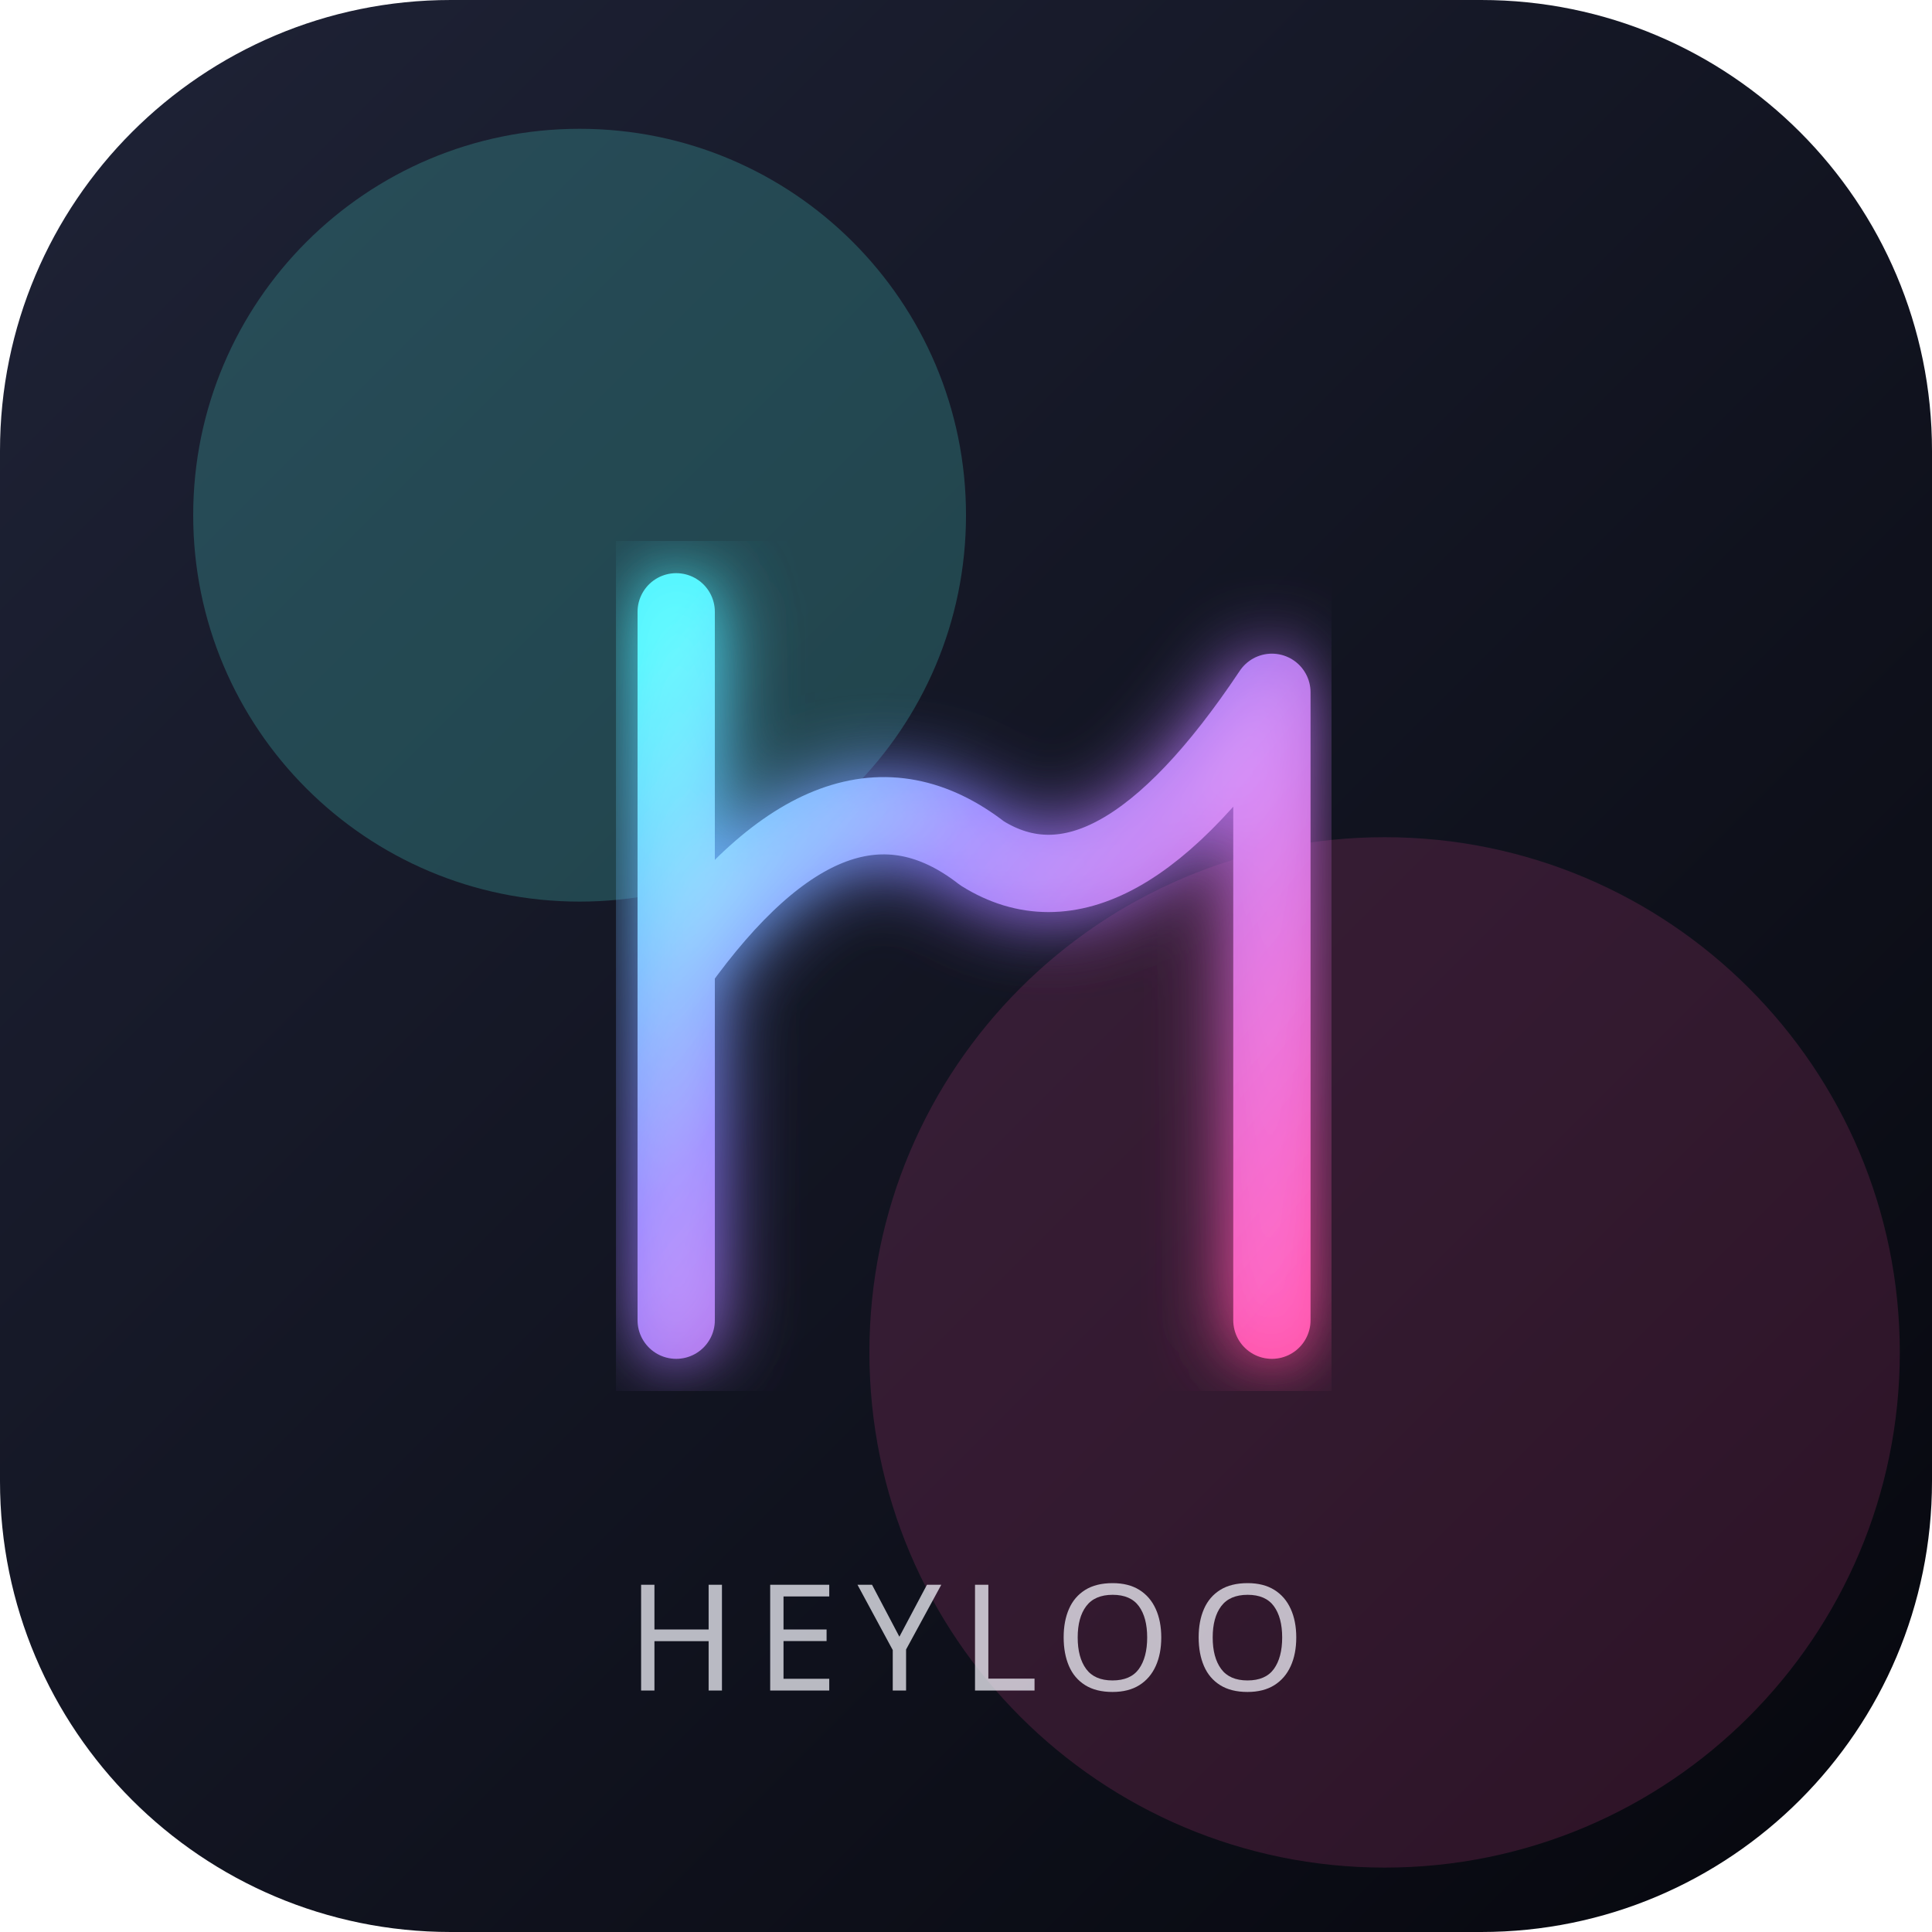
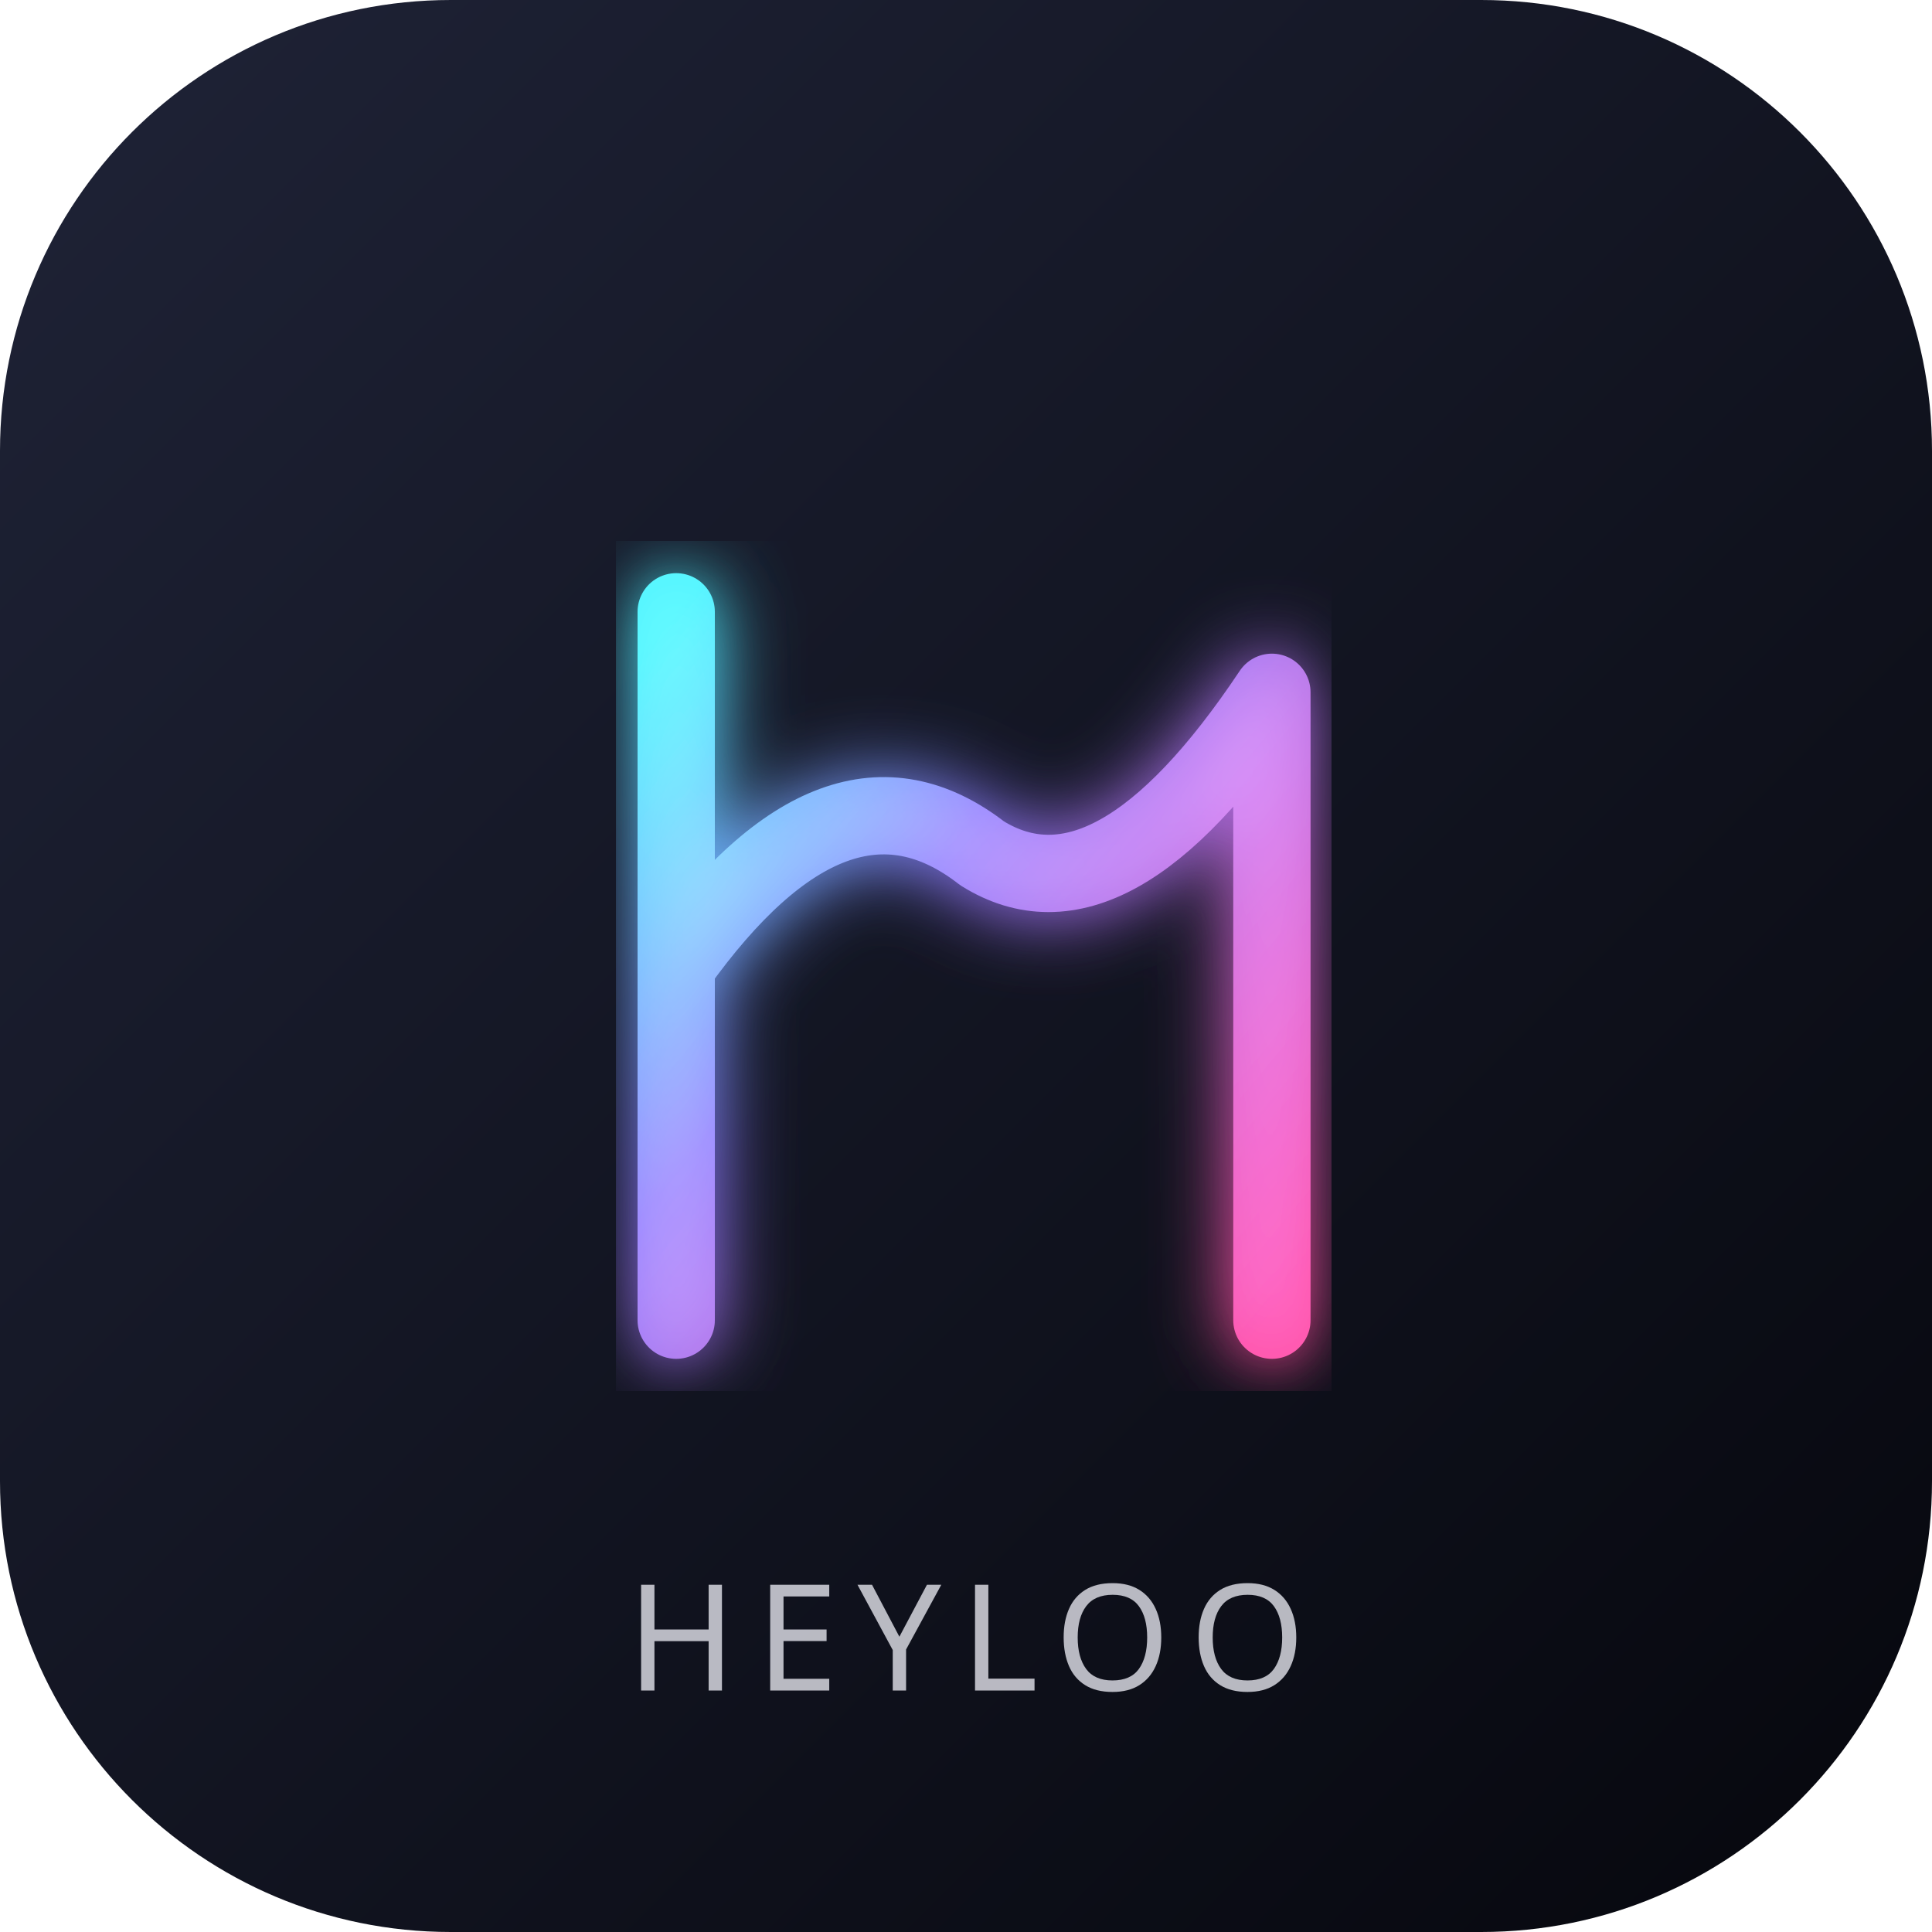
<svg xmlns="http://www.w3.org/2000/svg" viewBox="0 0 600 600">
  <defs>
    <linearGradient id="pulse" x1="0%" y1="0%" x2="100%" y2="100%">
      <stop offset="0%" stop-color="#4df2ff" />
      <stop offset="40%" stop-color="#8c7bff" />
      <stop offset="100%" stop-color="#ff4fa2" />
    </linearGradient>
    <linearGradient id="glass" x1="0%" y1="0%" x2="100%" y2="100%">
      <stop offset="0%" stop-color="#1f2337" />
      <stop offset="100%" stop-color="#06070d" />
    </linearGradient>
    <filter id="innerGlow">
      <feGaussianBlur stdDeviation="12" result="blur" />
      <feComponentTransfer>
        <feFuncA type="linear" slope="0.4" />
      </feComponentTransfer>
      <feBlend in="SourceGraphic" in2="blur" mode="screen" />
    </filter>
    <filter id="neon">
      <feGaussianBlur in="SourceAlpha" stdDeviation="6" result="blur" />
      <feOffset dx="0" dy="4" />
      <feComponentTransfer>
        <feFuncA type="linear" slope="0.35" />
      </feComponentTransfer>
      <feMerge>
        <feMergeNode />
        <feMergeNode in="SourceGraphic" />
      </feMerge>
    </filter>
  </defs>
  <rect width="600" height="600" rx="140" fill="url(#glass)" />
-   <circle cx="180" cy="160" r="120" fill="#57fff133" />
-   <circle cx="430" cy="420" r="160" fill="#ff53a327" />
  <g transform="translate(300 300)" filter="url(#innerGlow)">
    <path d="M -90 110          L -90 -110          M -90 0          Q -40 -70, 5 -35          Q 45 -10, 95 -85          L 95 110" fill="none" stroke="url(#pulse)" stroke-width="24" stroke-linecap="round" stroke-linejoin="round" filter="url(#neon)" />
  </g>
  <text x="300" y="525" text-anchor="middle" font-family="Sora, 'Segoe UI', sans-serif" font-size="46" letter-spacing="6" fill="#f6f7ffbb">
    HEYLOO
  </text>
</svg>
